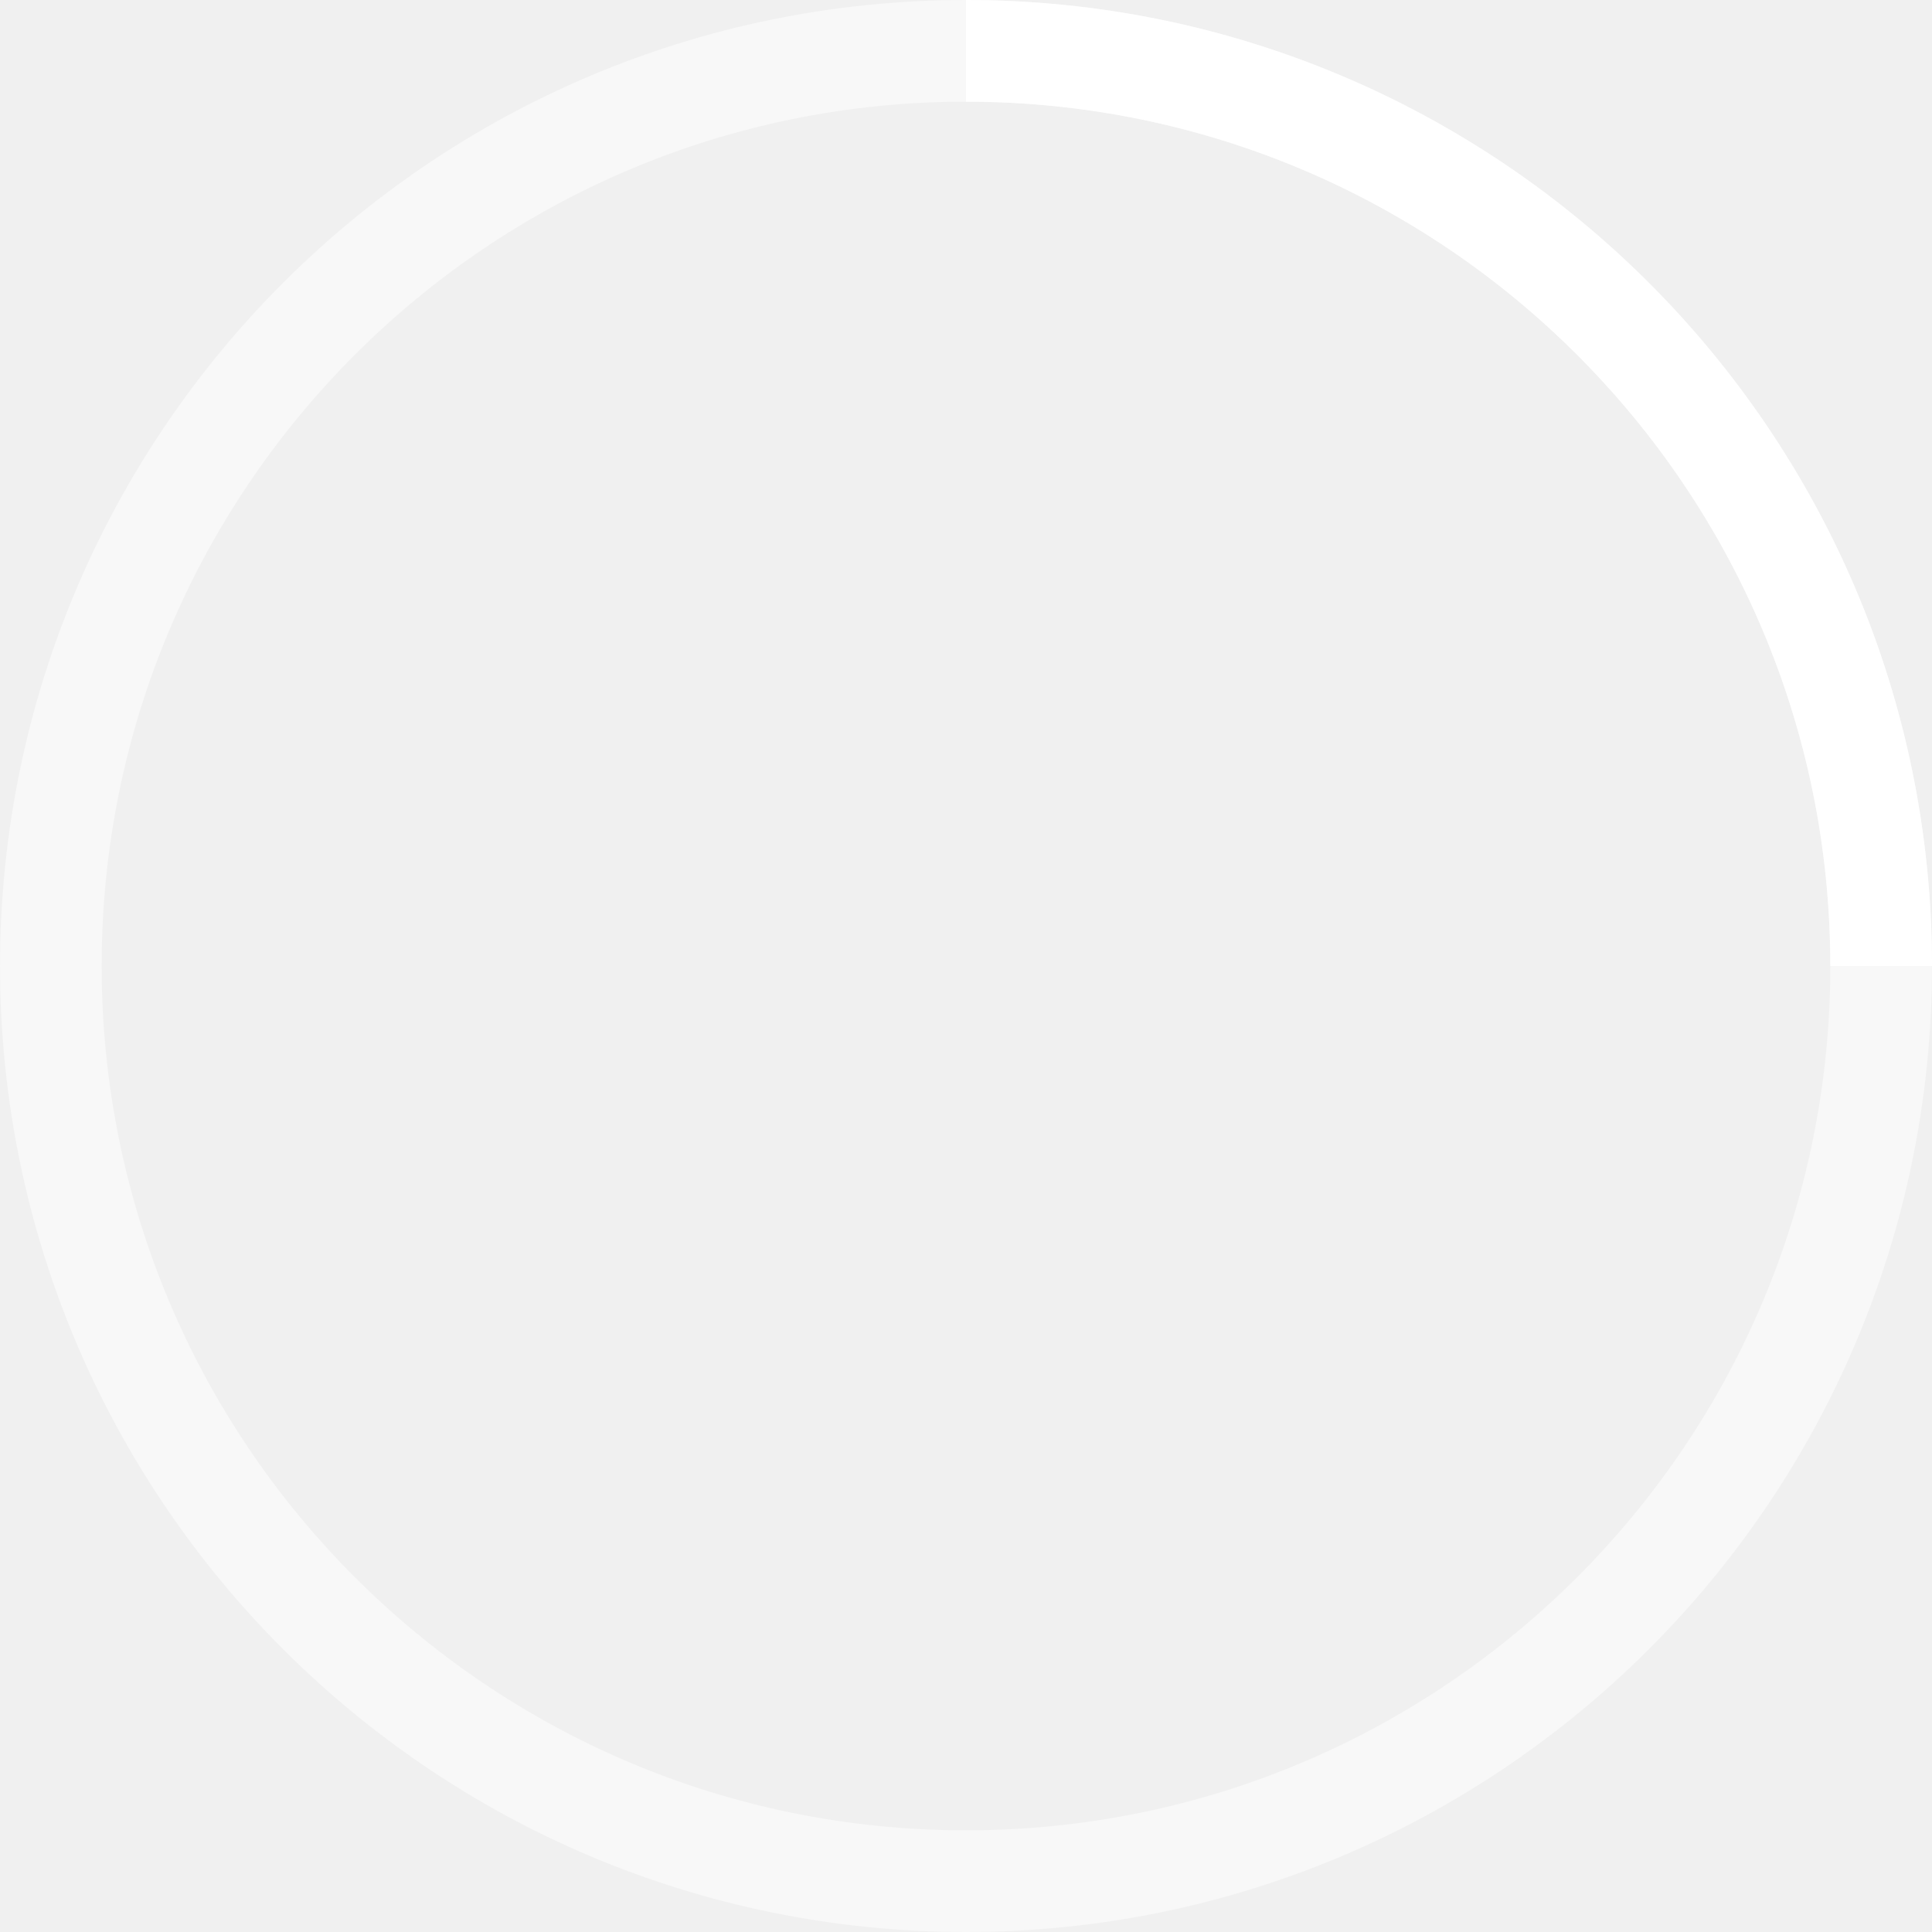
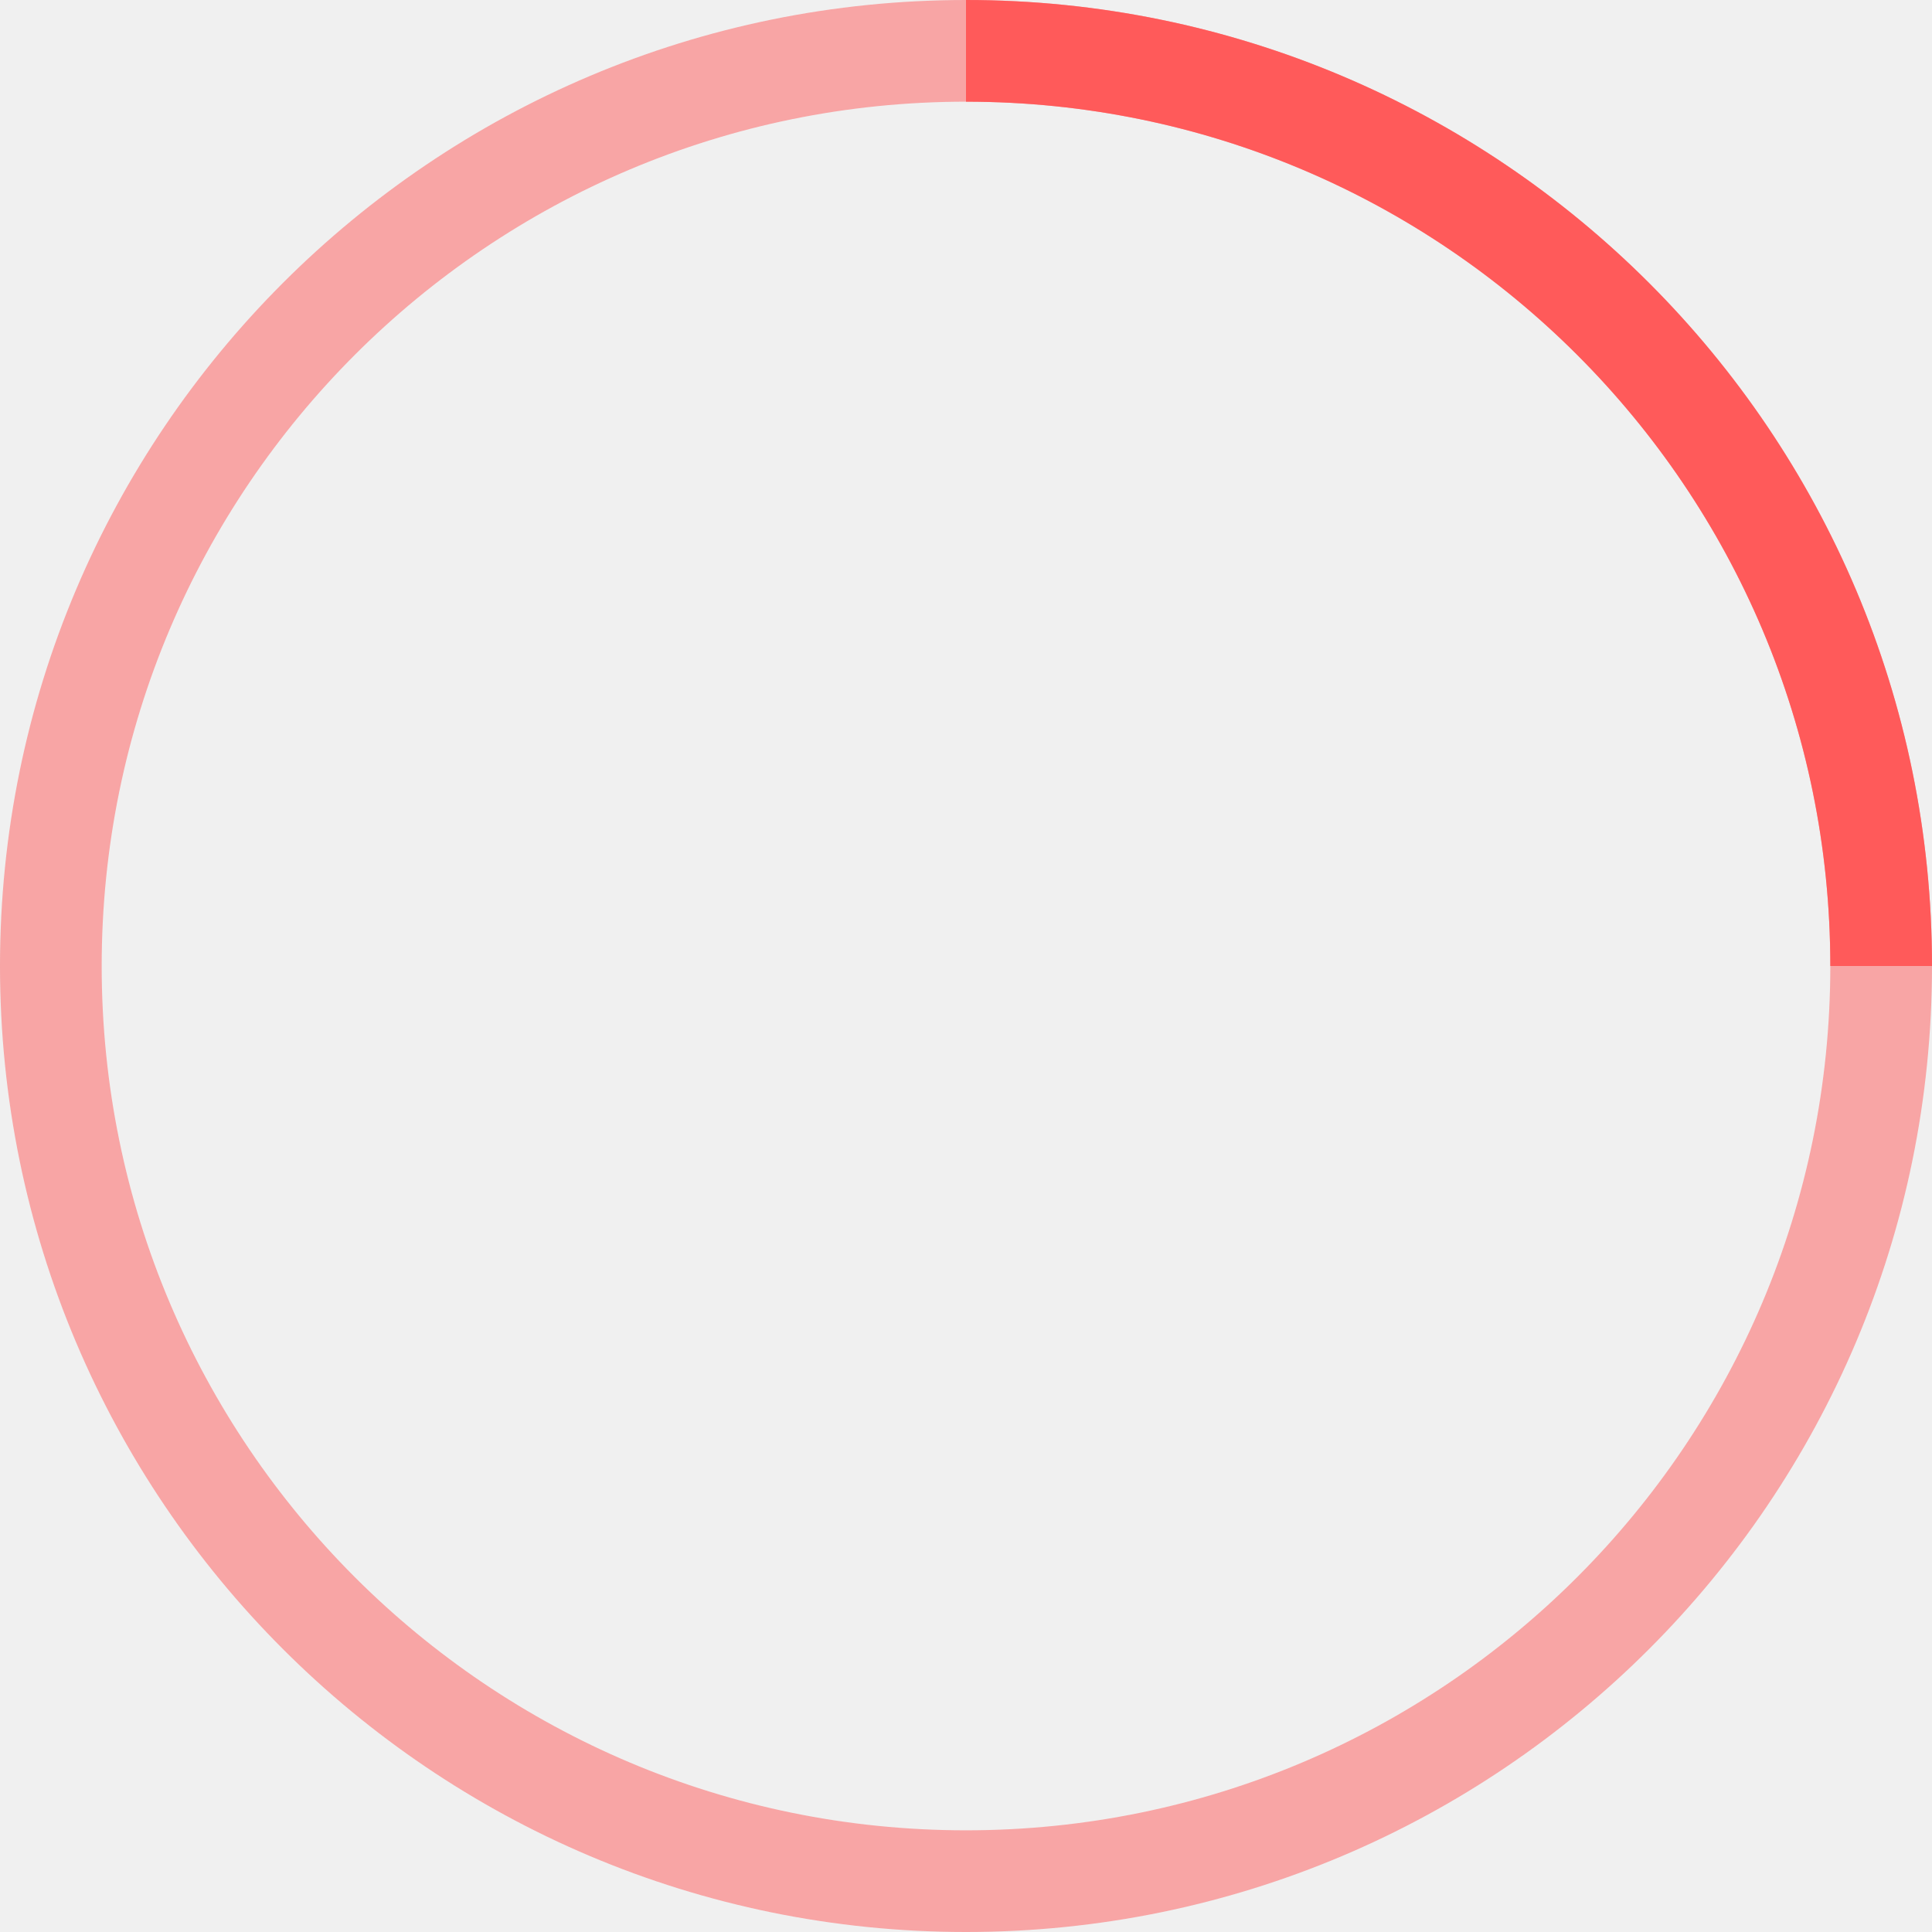
- <svg xmlns="http://www.w3.org/2000/svg" width="38" height="38" viewBox="0 0 38 38" stroke="#fff">
+ <svg xmlns="http://www.w3.org/2000/svg" width="38px" height="38px" viewBox="0 0 38 38" stroke="#FF5A5A" data-originalstrokecolor="#ffffff" transform="rotate(0) scale(1, 1)">
  <g fill="none" fill-rule="evenodd">
    <g transform="translate(1 1)" stroke-width="2">
      <circle stroke-opacity=".5" cx="18" cy="18" r="18" />
      <path d="M36 18c0-9.94-8.06-18-18-18">
        <animateTransform attributeName="transform" type="rotate" from="0 18 18" to="360 18 18" dur="5s" repeatCount="indefinite" />
      </path>
    </g>
  </g>
</svg>
